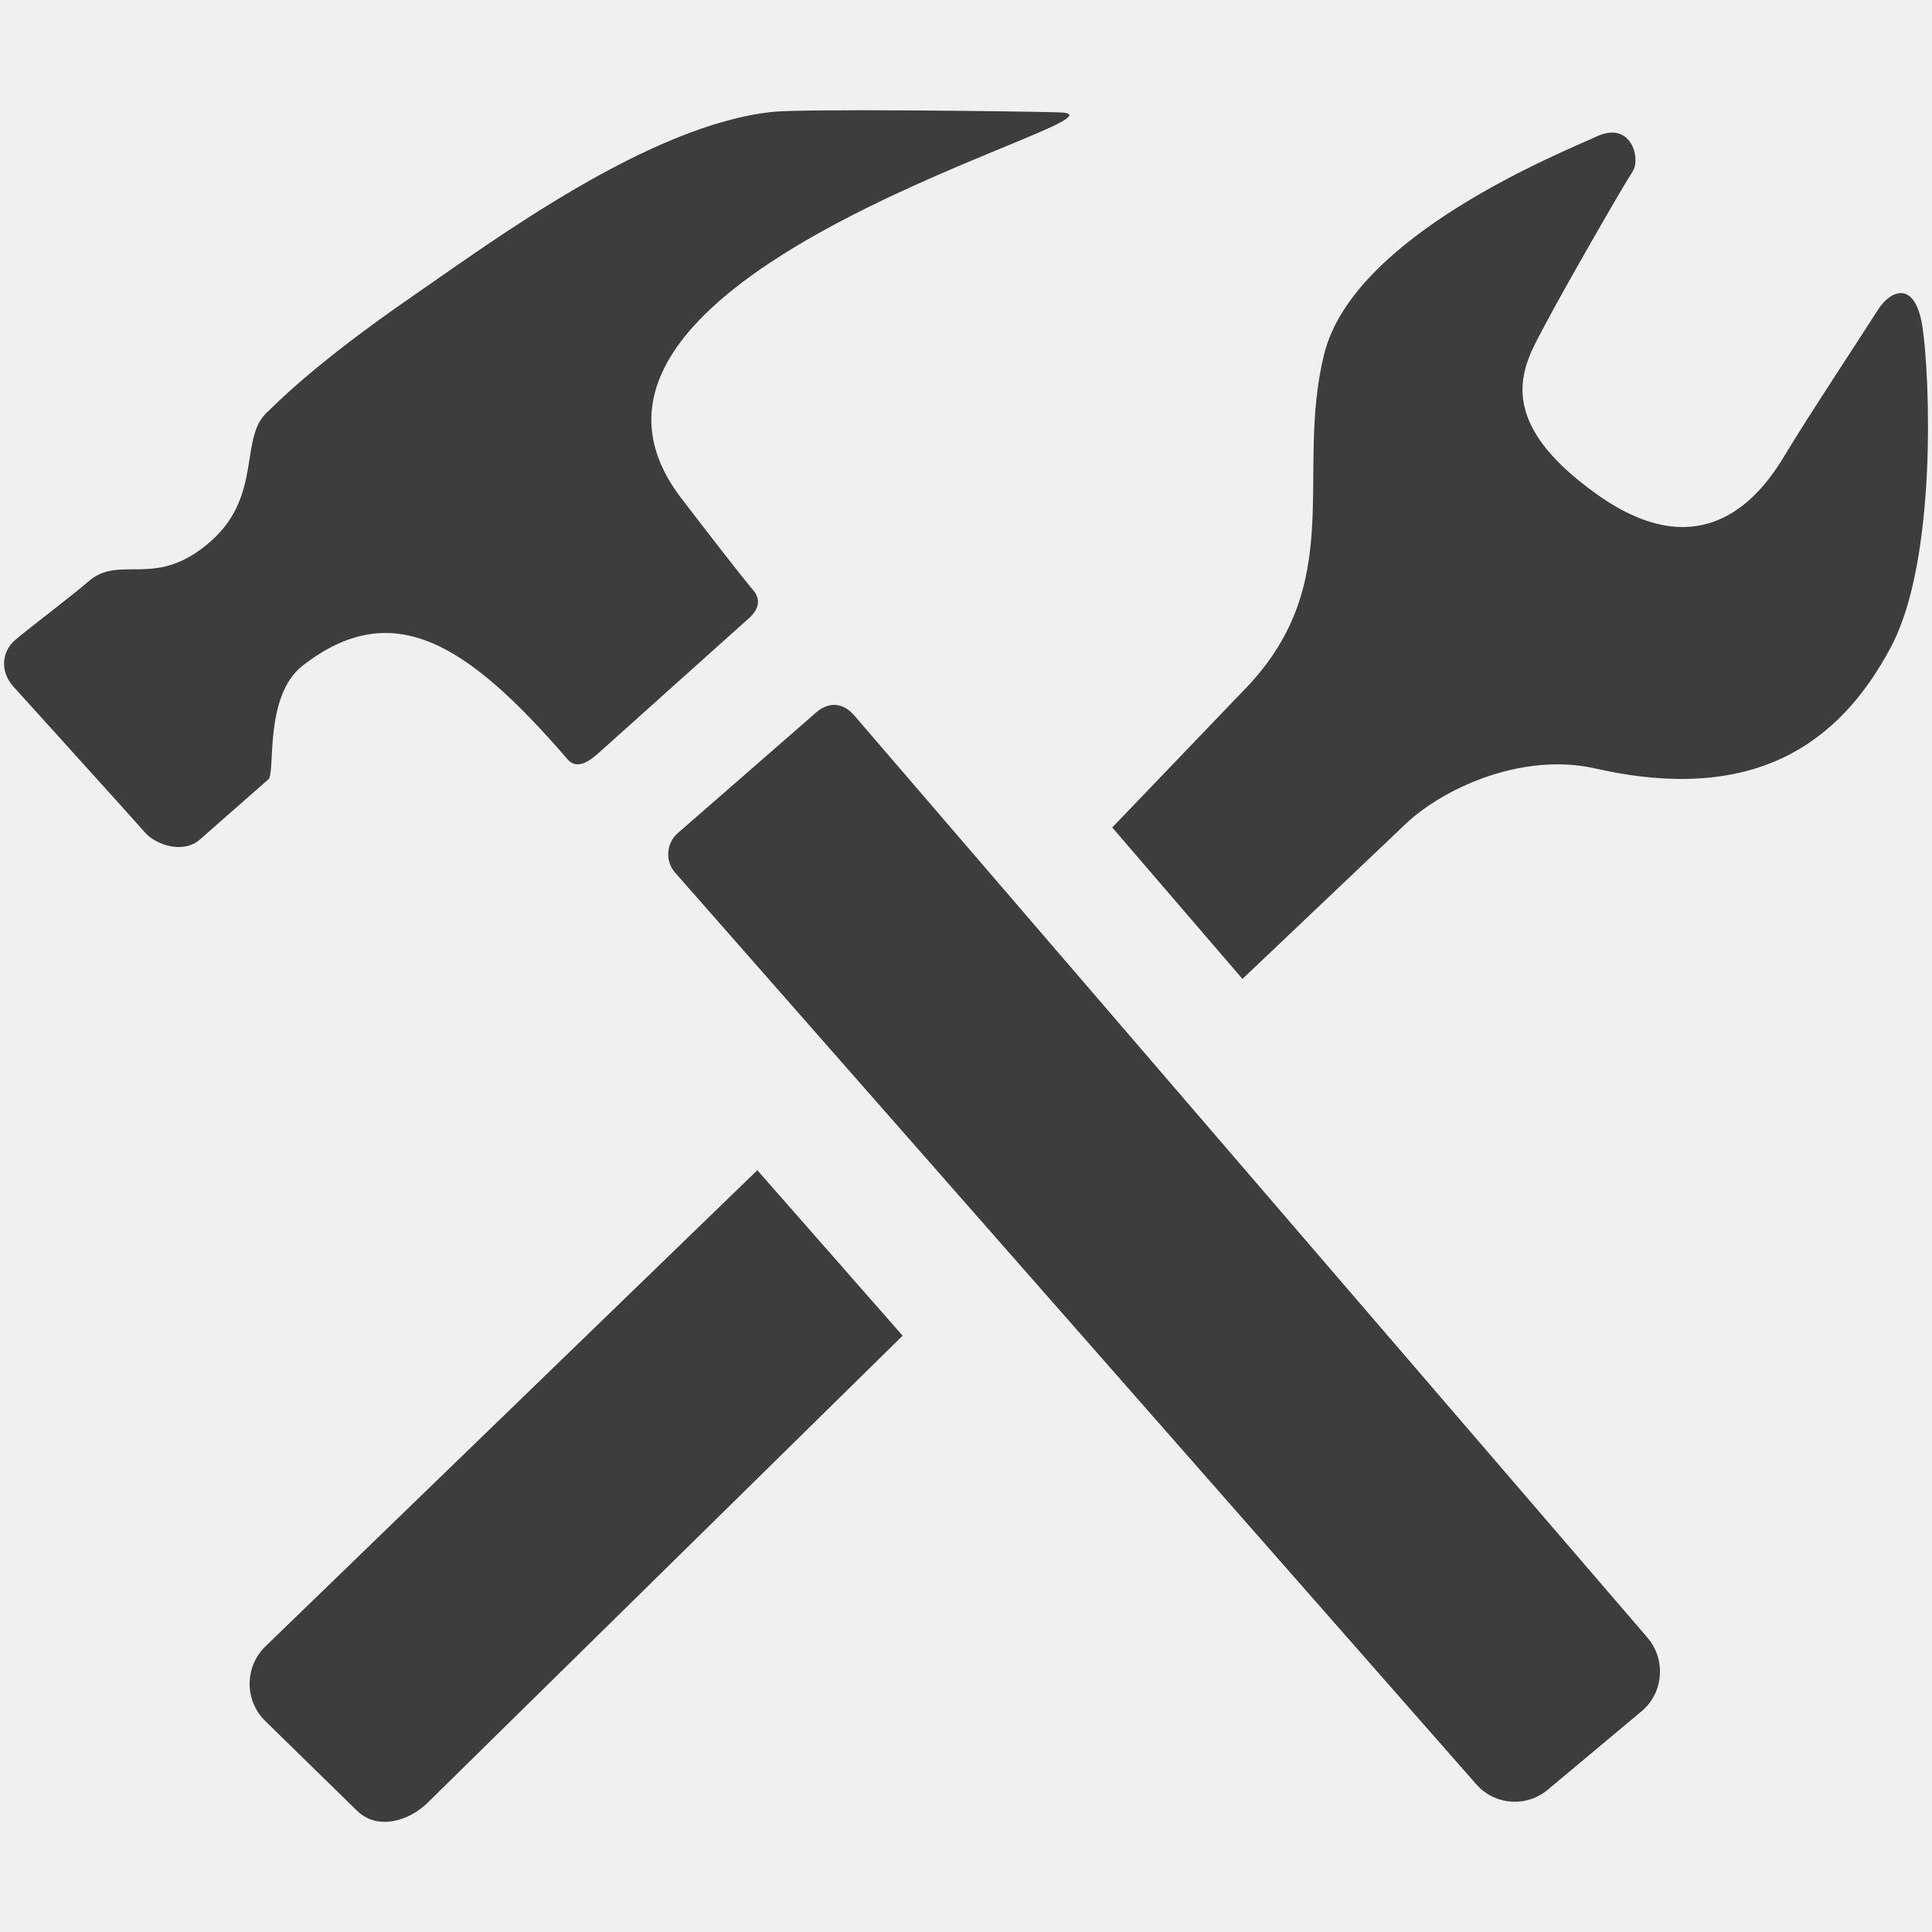
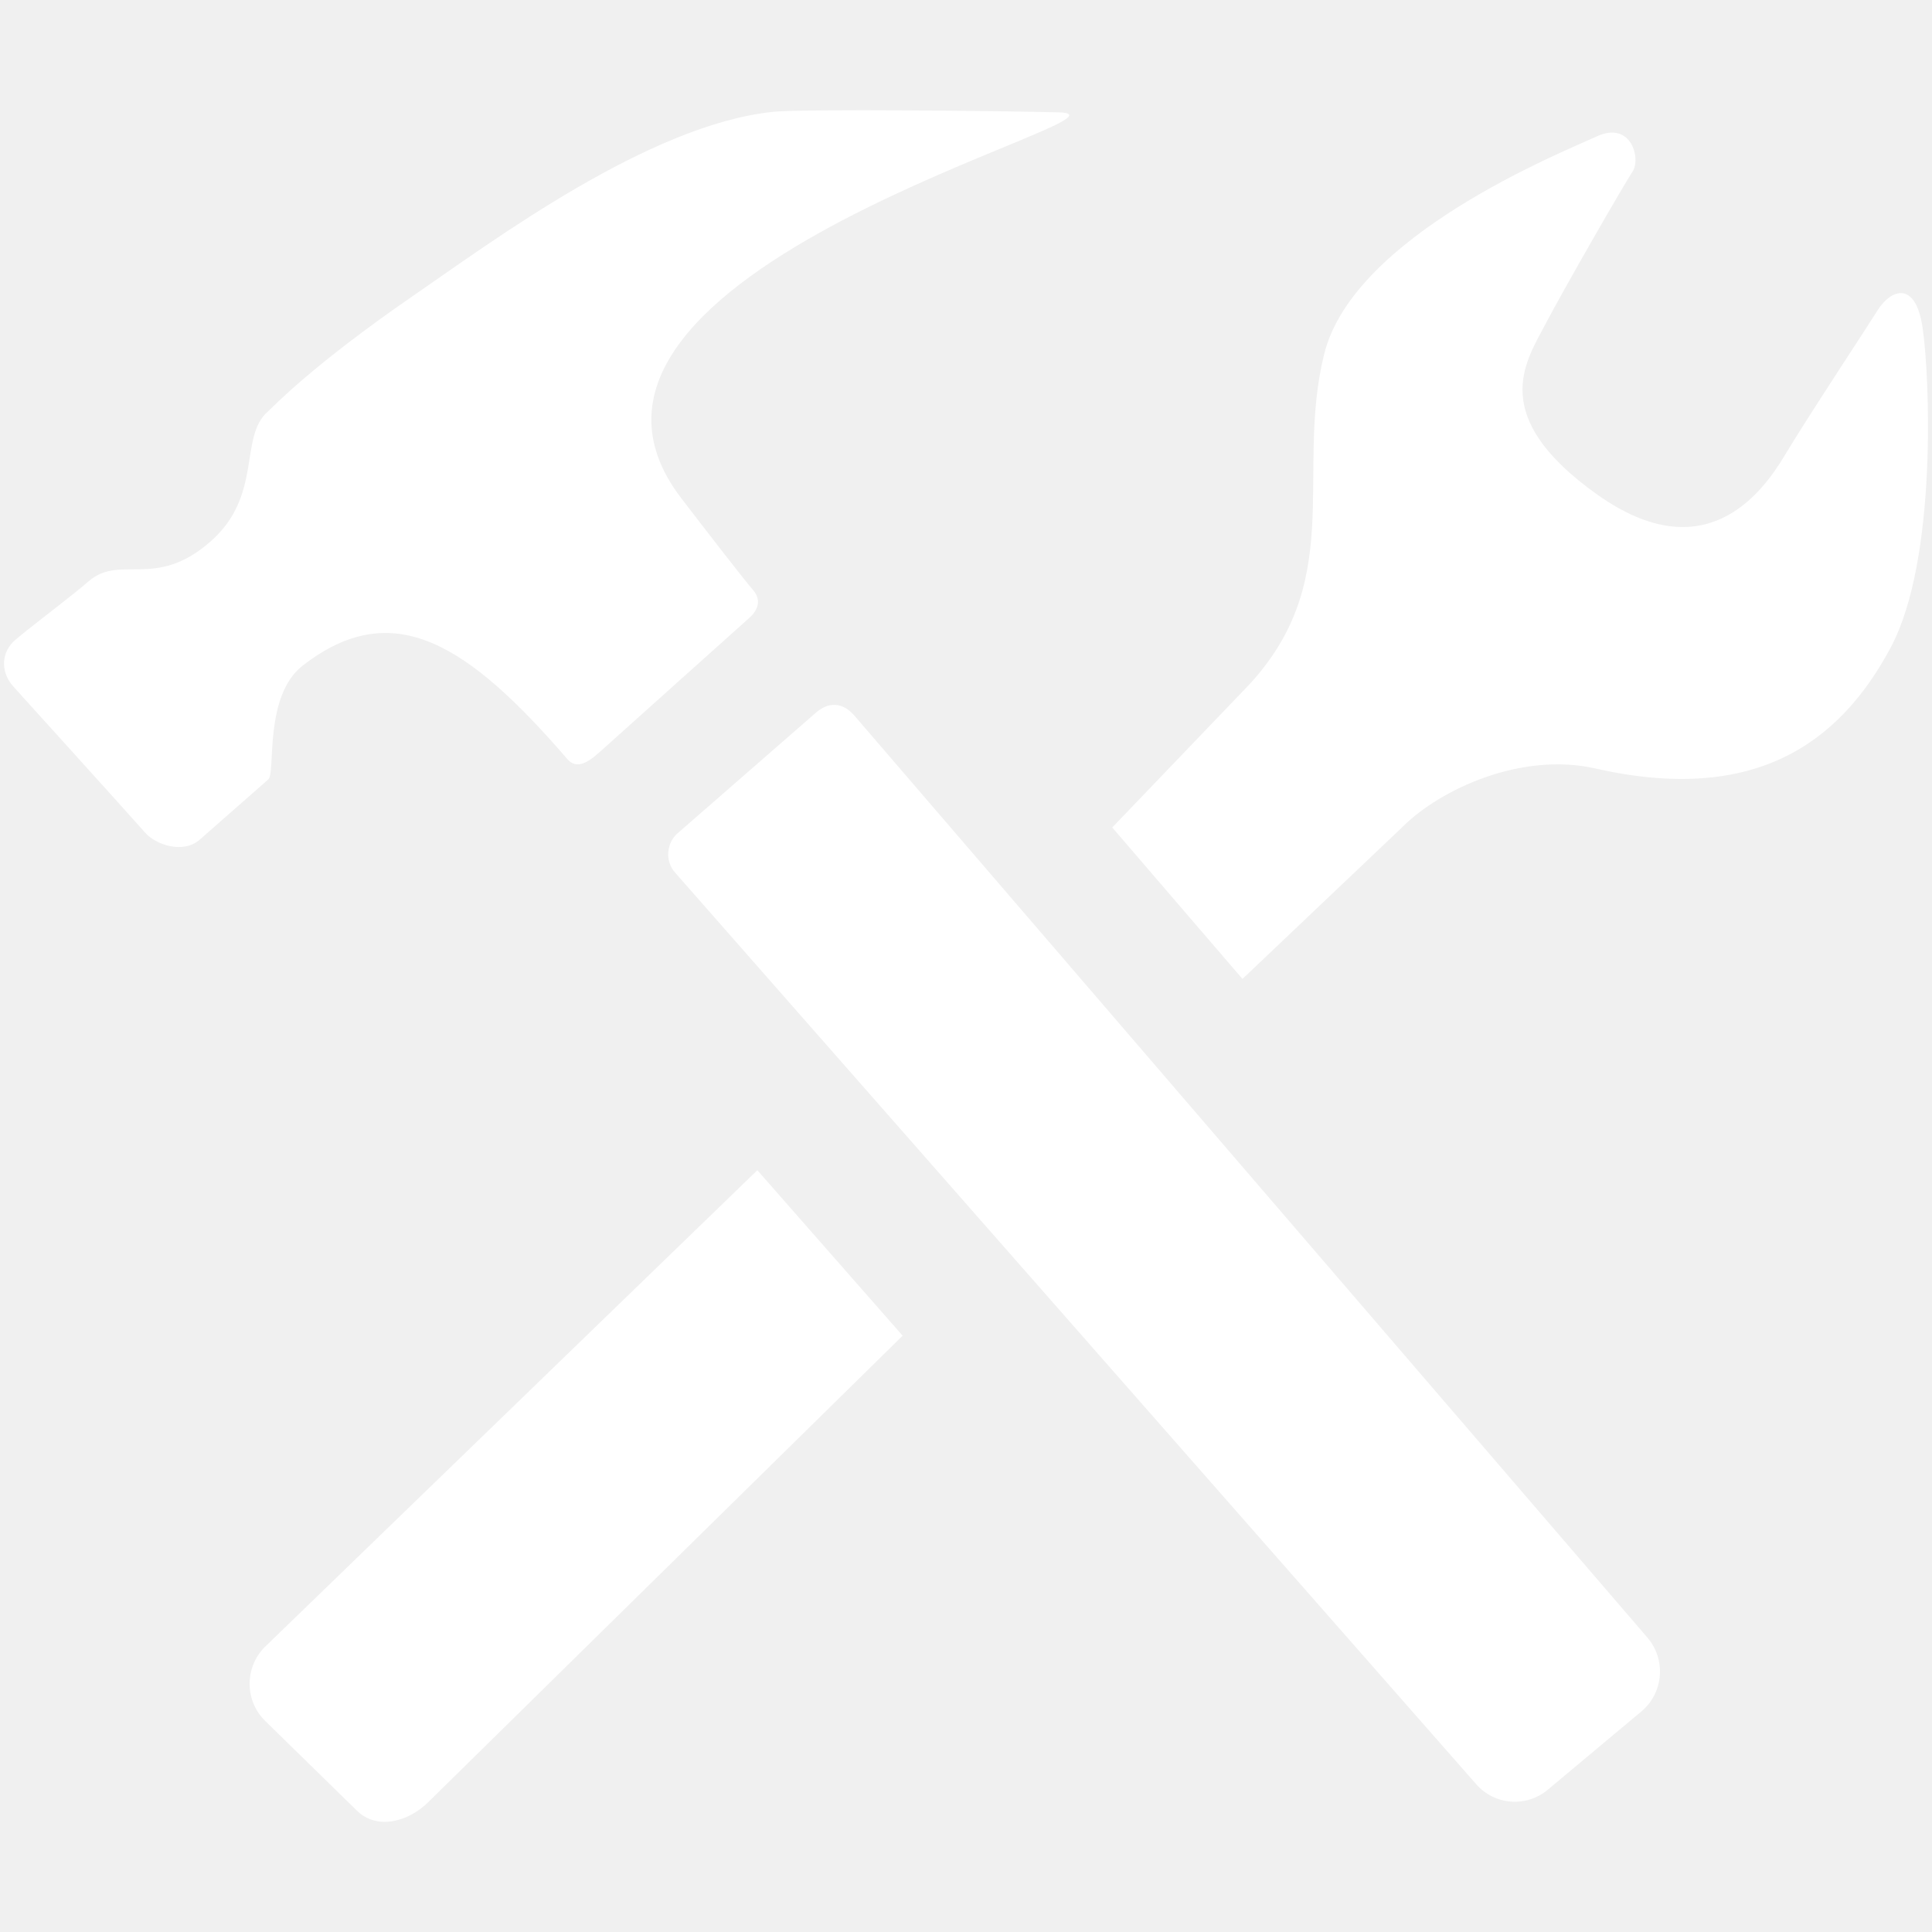
<svg xmlns="http://www.w3.org/2000/svg" version="1.1" width="20" height="20" viewBox="0 0 20 20">
  <g id="icomoon-ignore">
</g>
-   <path d="M3.134 6.89c0.934-0.725 1.708-0.226 2.741 0.97 0.117 0.134 0.273-0.023 0.361-0.1 0.088-0.078 1.452-1.304 1.518-1.361 0.067-0.059 0.147-0.169 0.041-0.292s-0.494-0.625-0.743-0.95c-1.808-2.365 4.946-3.969 3.908-3.994-0.527-0.014-2.646-0.038-2.962-0.005-1.283 0.136-2.894 1.335-3.705 1.893-1.060 0.729-1.457 1.152-1.522 1.211-0.3 0.263-0.048 0.867-0.592 1.344-0.575 0.504-0.933 0.123-1.266 0.415-0.166 0.146-0.627 0.491-0.76 0.608-0.132 0.116-0.156 0.313-0.021 0.471 0 0 1.263 1.396 1.37 1.519s0.391 0.227 0.568 0.071c0.177-0.155 0.631-0.554 0.708-0.622s-0.050-0.863 0.356-1.178zM8.843 7.406c-0.12-0.139-0.268-0.142-0.397-0.028l-1.435 1.251c-0.112 0.1-0.127 0.284-0.026 0.4l8.294 9.438c0.193 0.224 0.529 0.247 0.752 0.053l0.971-0.812c0.221-0.194 0.244-0.534 0.051-0.757l-8.21-9.545zM19.902 3.389c-0.074-0.494-0.33-0.39-0.463-0.18-0.131 0.209-0.721 1.101-0.963 1.504-0.24 0.402-0.83 1.191-1.934 0.412-1.148-0.812-0.748-1.379-0.549-1.76 0.201-0.383 0.818-1.455 0.908-1.59 0.088-0.135-0.016-0.527-0.371-0.363-0.357 0.165-2.523 1.026-2.824 2.26-0.307 1.257 0.258 2.379-0.85 3.494l-1.342 1.4 1.348 1.568 1.654-1.571c0.395-0.396 1.236-0.781 1.998-0.608 1.633 0.37 2.523-0.244 3.061-1.257 0.482-0.907 0.402-2.815 0.327-3.309zM2.74 17.051c-0.208 0.21-0.208 0.55 0 0.759l0.951 0.93c0.208 0.209 0.538 0.121 0.746-0.088l4.907-4.825-1.504-1.713-5.1 4.937z" fill="#3e3d3d" />
+   <path d="M3.134 6.89c0.934-0.725 1.708-0.226 2.741 0.97 0.117 0.134 0.273-0.023 0.361-0.1 0.088-0.078 1.452-1.304 1.518-1.361 0.067-0.059 0.147-0.169 0.041-0.292s-0.494-0.625-0.743-0.95c-1.808-2.365 4.946-3.969 3.908-3.994-0.527-0.014-2.646-0.038-2.962-0.005-1.283 0.136-2.894 1.335-3.705 1.893-1.060 0.729-1.457 1.152-1.522 1.211-0.3 0.263-0.048 0.867-0.592 1.344-0.575 0.504-0.933 0.123-1.266 0.415-0.166 0.146-0.627 0.491-0.76 0.608-0.132 0.116-0.156 0.313-0.021 0.471 0 0 1.263 1.396 1.37 1.519s0.391 0.227 0.568 0.071c0.177-0.155 0.631-0.554 0.708-0.622s-0.050-0.863 0.356-1.178zM8.843 7.406c-0.12-0.139-0.268-0.142-0.397-0.028l-1.435 1.251c-0.112 0.1-0.127 0.284-0.026 0.4l8.294 9.438c0.193 0.224 0.529 0.247 0.752 0.053l0.971-0.812c0.221-0.194 0.244-0.534 0.051-0.757l-8.21-9.545zM19.902 3.389c-0.074-0.494-0.33-0.39-0.463-0.18-0.131 0.209-0.721 1.101-0.963 1.504-0.24 0.402-0.83 1.191-1.934 0.412-1.148-0.812-0.748-1.379-0.549-1.76 0.201-0.383 0.818-1.455 0.908-1.59 0.088-0.135-0.016-0.527-0.371-0.363-0.357 0.165-2.523 1.026-2.824 2.26-0.307 1.257 0.258 2.379-0.85 3.494l-1.342 1.4 1.348 1.568 1.654-1.571c0.395-0.396 1.236-0.781 1.998-0.608 1.633 0.37 2.523-0.244 3.061-1.257 0.482-0.907 0.402-2.815 0.327-3.309zM2.74 17.051c-0.208 0.21-0.208 0.55 0 0.759l0.951 0.93c0.208 0.209 0.538 0.121 0.746-0.088l4.907-4.825-1.504-1.713-5.1 4.937z" fill="#ffffff" />
</svg>
